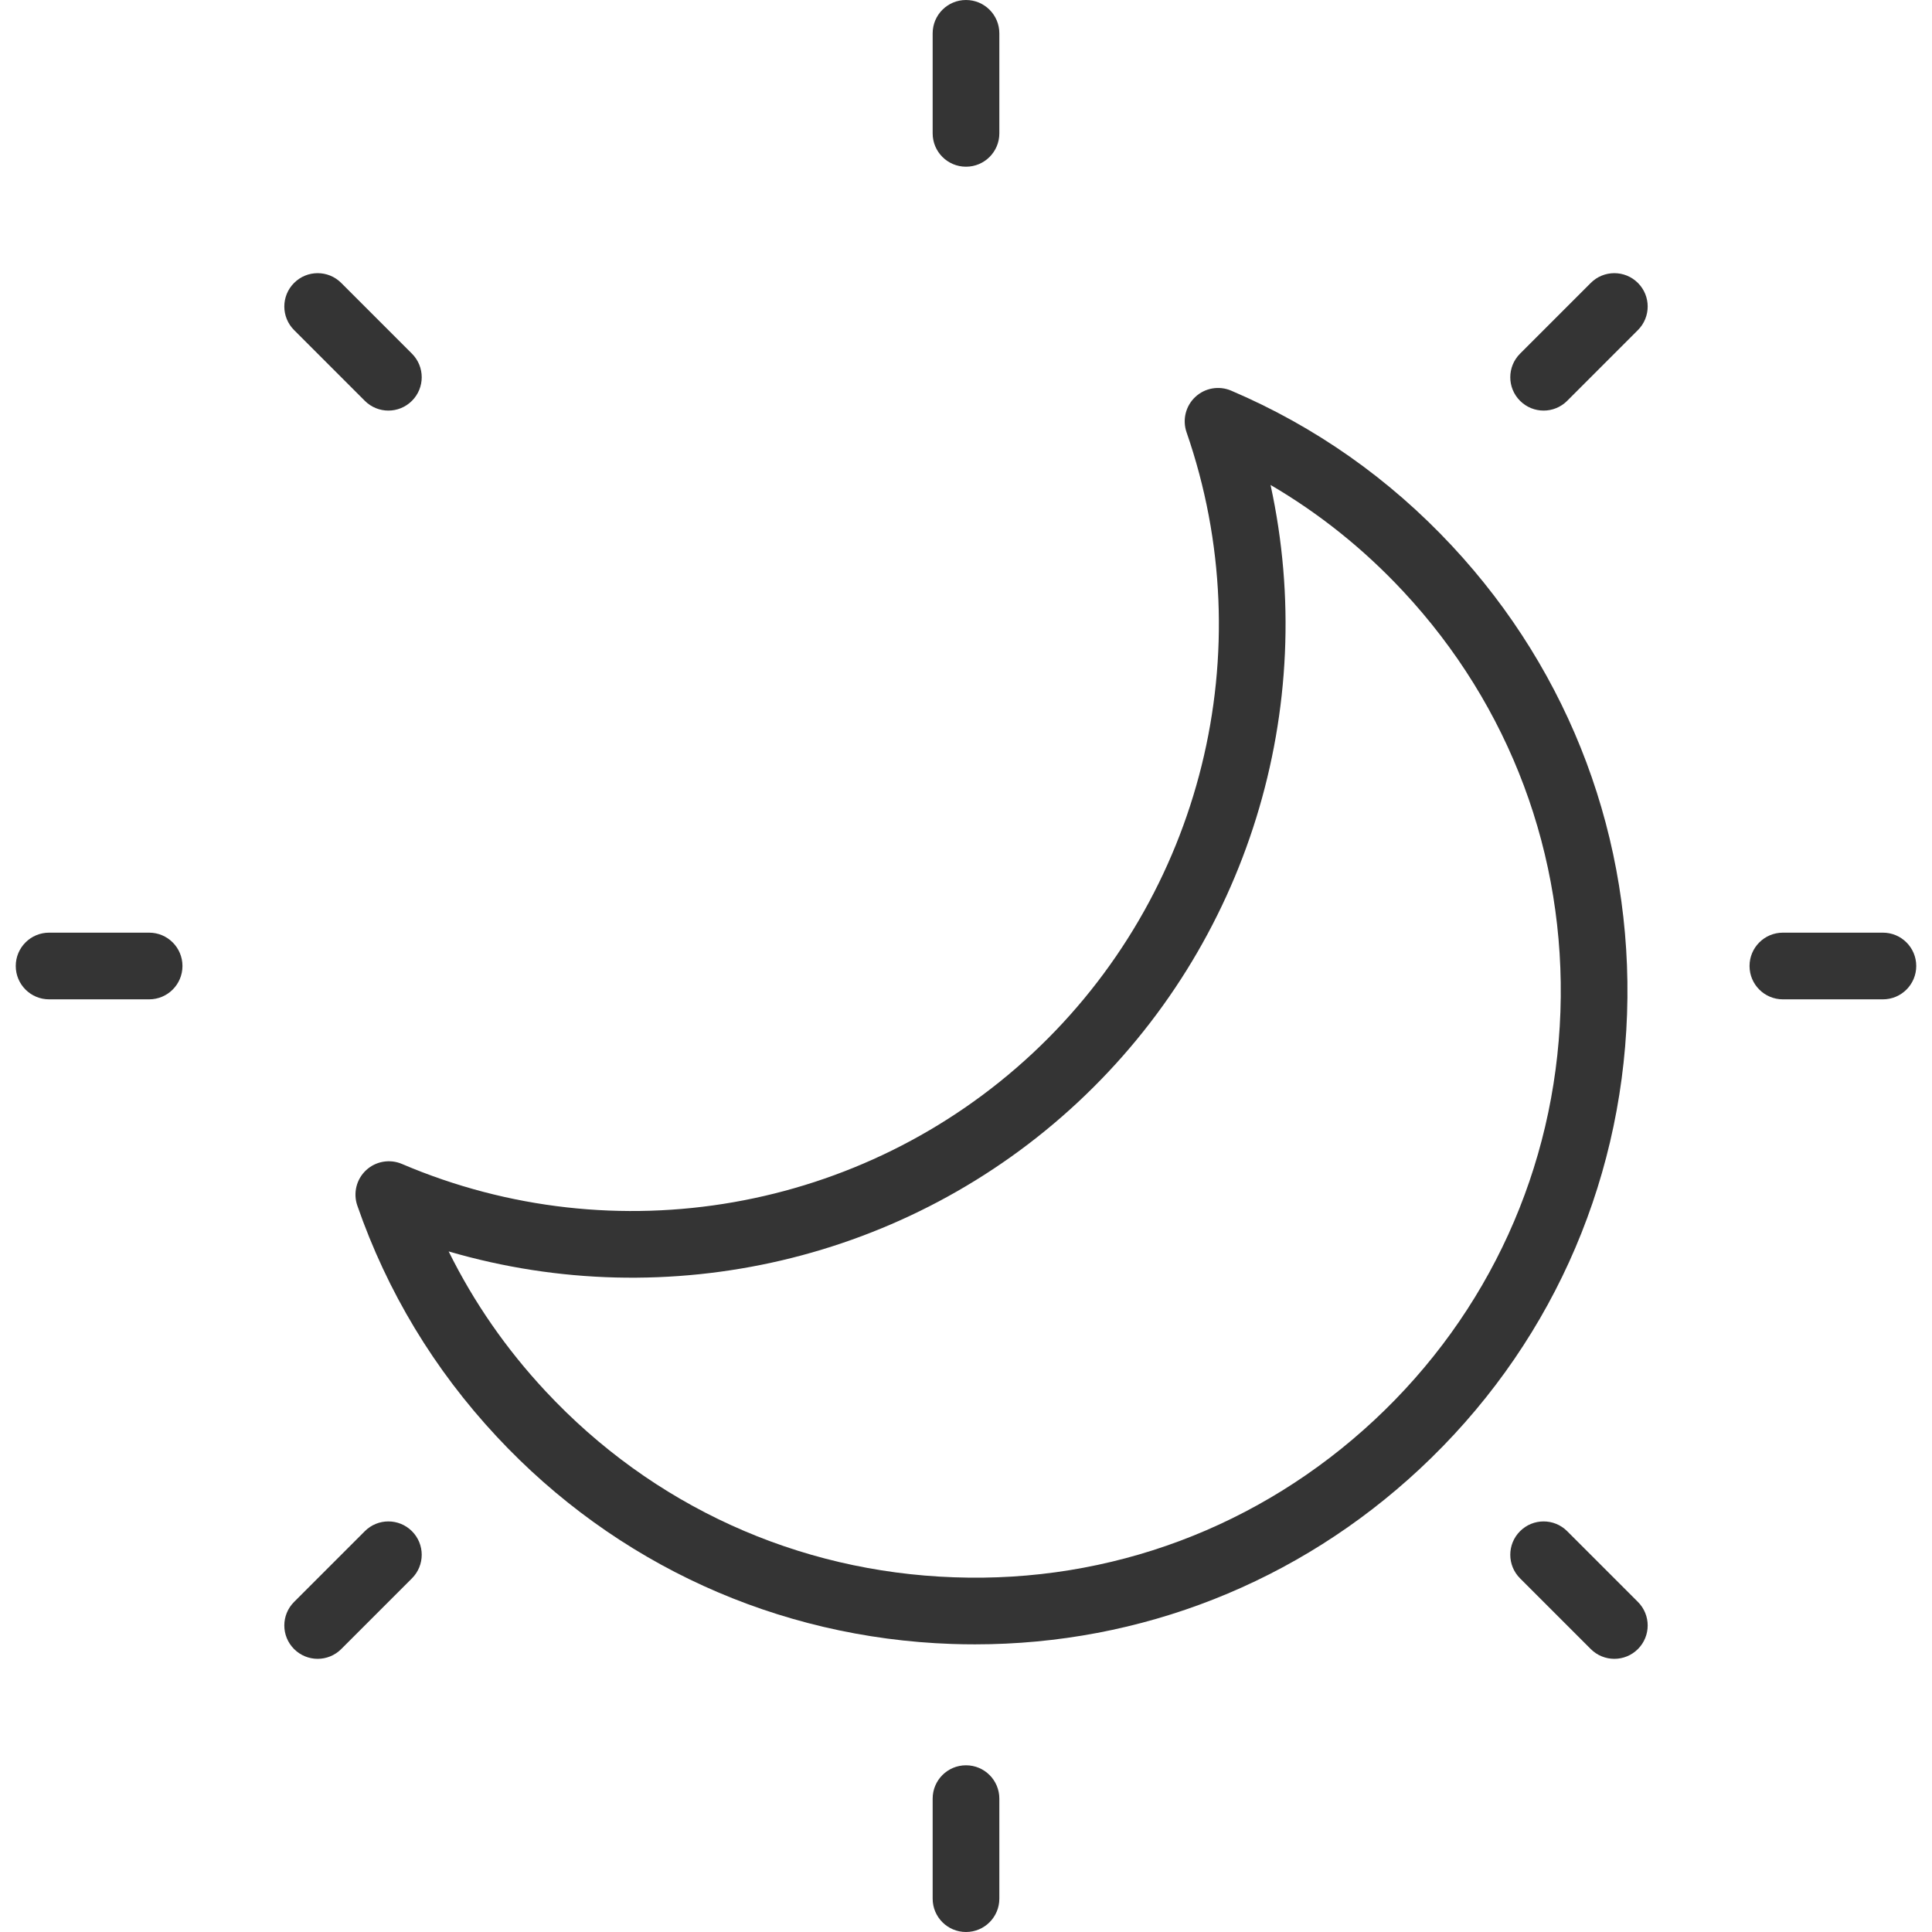
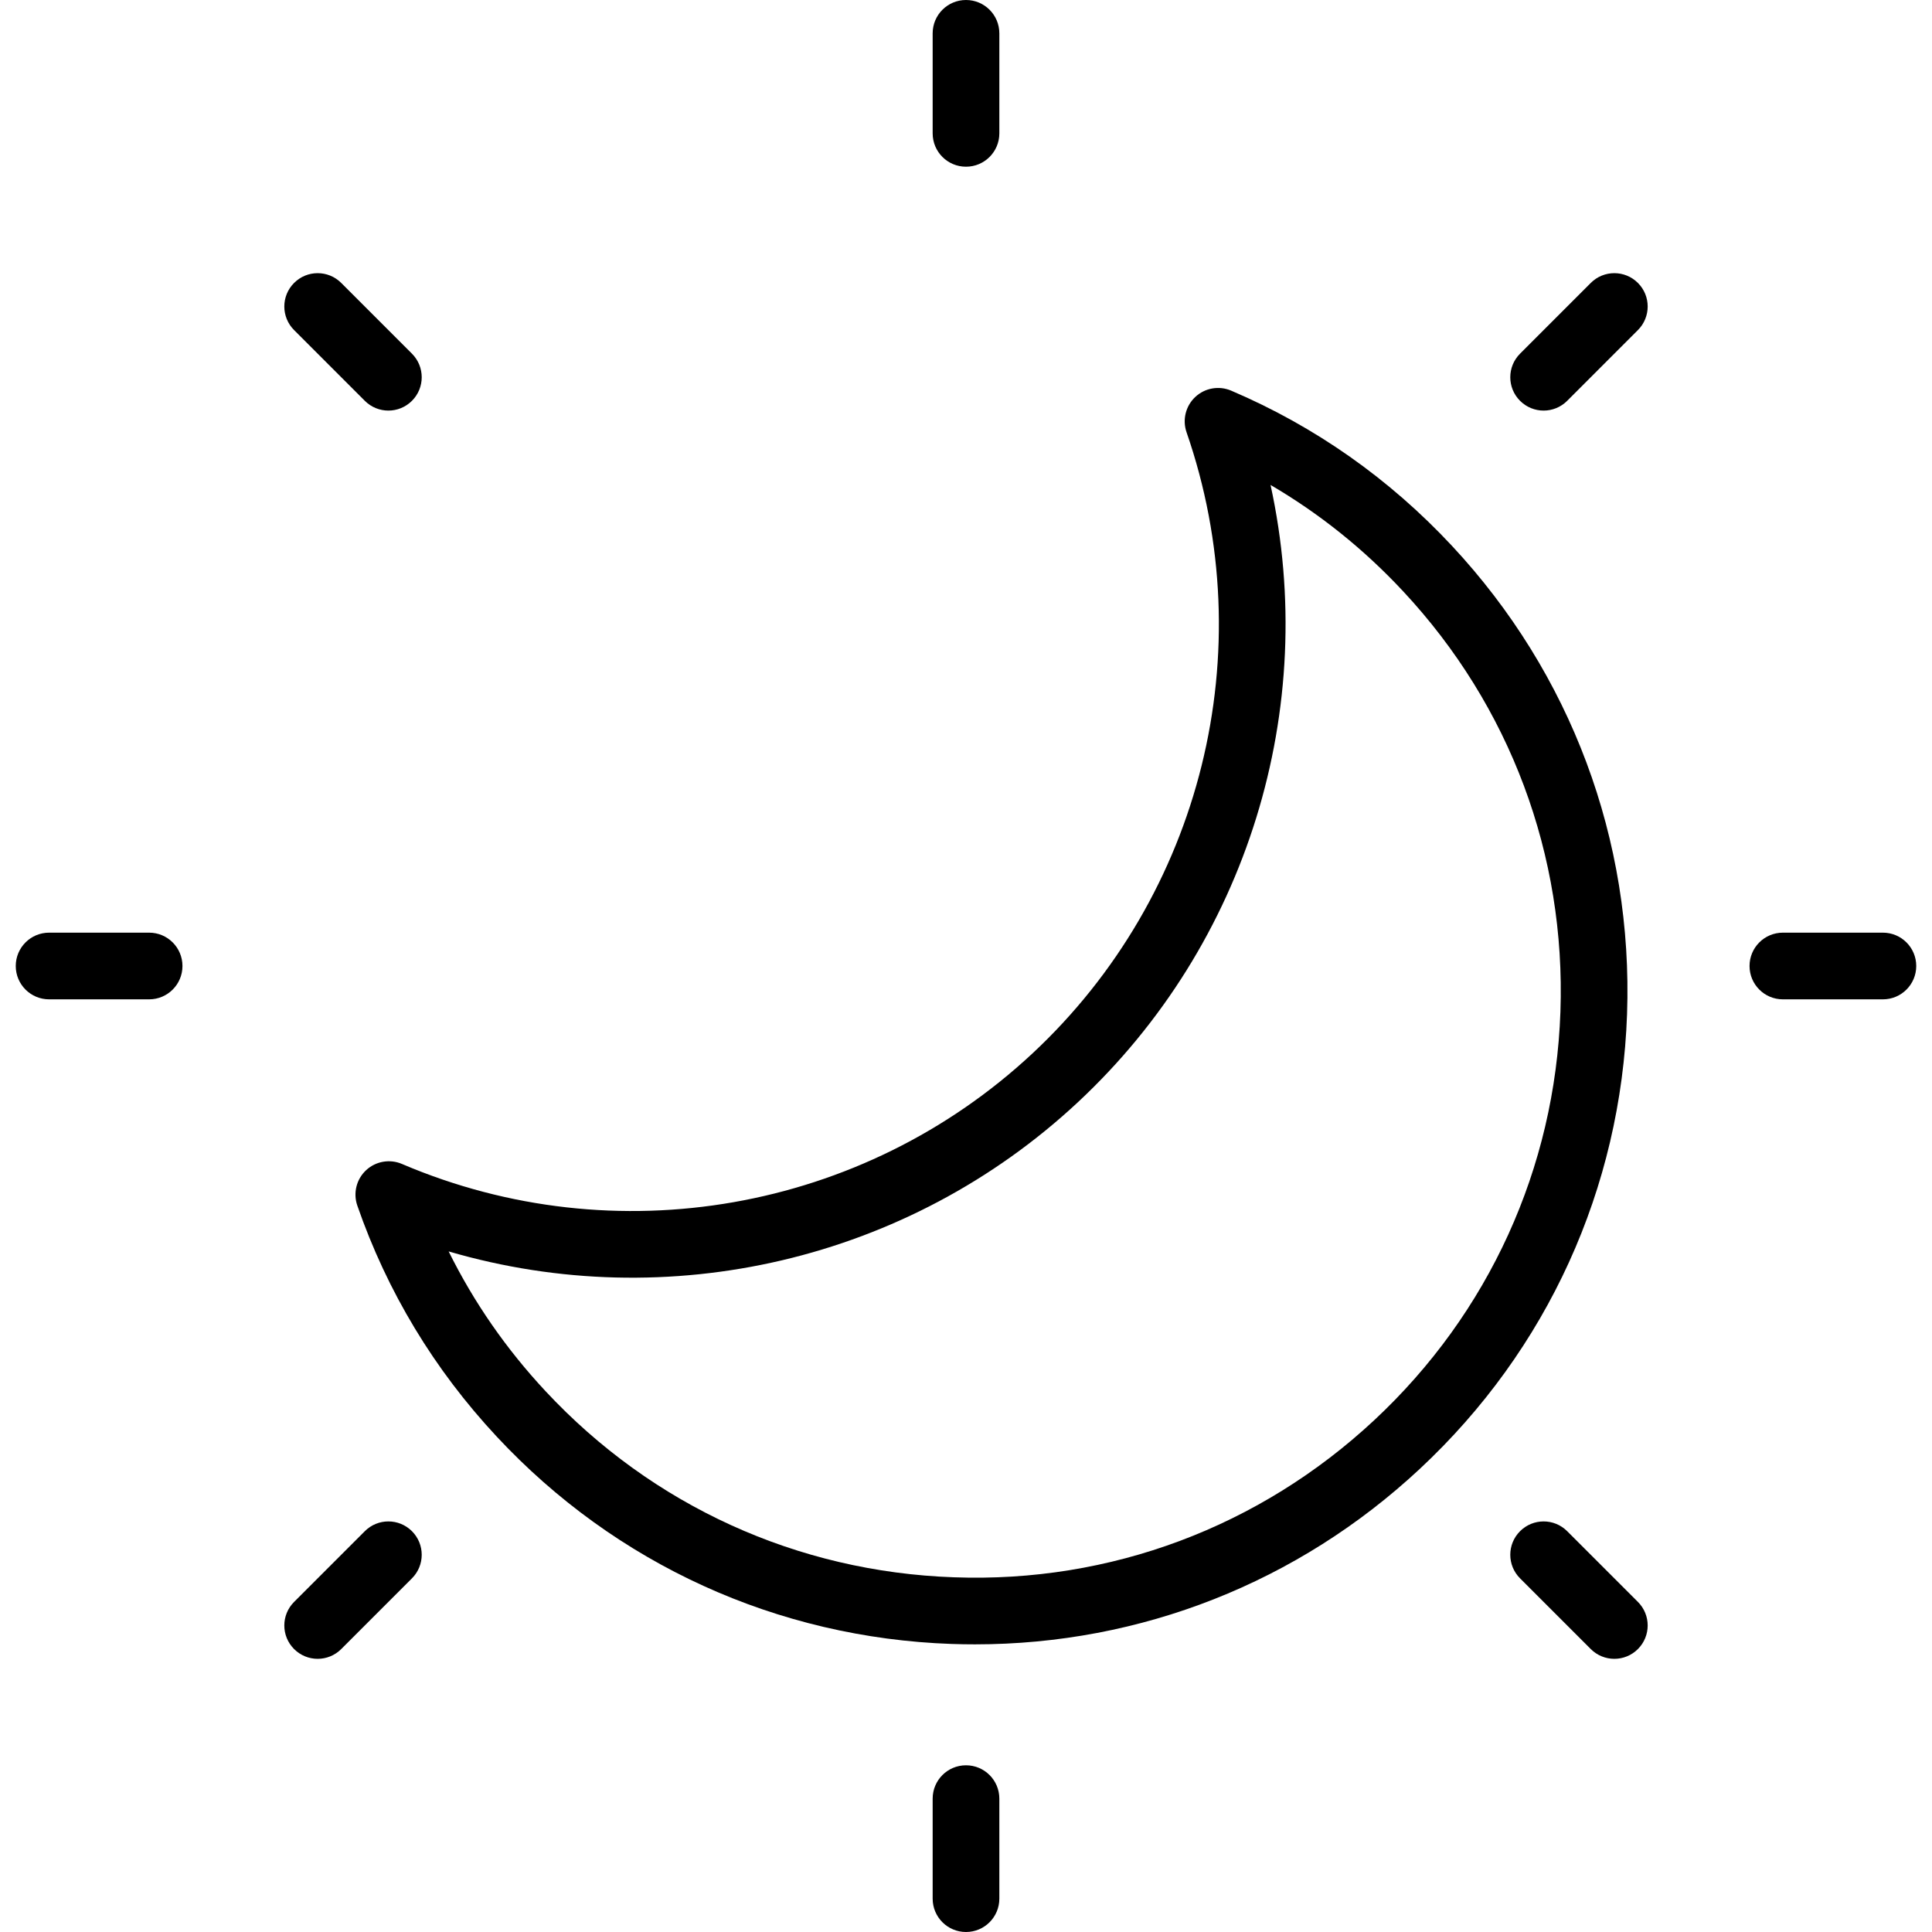
<svg xmlns="http://www.w3.org/2000/svg" version="1.1" id="Layer_1" x="0px" y="0px" viewBox="0 0 206.622 206.622" style="enable-background:new 0 0 206.622 206.622;">
  <g>
    <g>
      <g>
-         <path d="M155.287,58.38c-6.703-7.189-14.65-12.775-23.62-16.603c-1.299-0.552-2.8-0.291-3.83,0.672 c-1.034,0.963-1.4,2.443-0.94,3.777c8.128,23.444,1.654,49.524-16.485,66.441c-18.146,16.918-44.614,21.557-67.43,11.812 c-1.288-0.55-2.8-0.291-3.83,0.672c-1.034,0.963-1.4,2.443-0.94,3.777c3.197,9.218,8.215,17.535,14.918,24.72 c12.721,13.643,29.996,21.517,48.64,22.168c0.836,0.03,1.668,0.043,2.5,0.043c17.728,0,34.54-6.611,47.571-18.764 c13.647-12.724,21.517-29.998,22.168-48.643C174.658,89.807,168.011,72.025,155.287,58.38z M166.883,108.203 c-0.585,16.74-7.655,32.251-19.905,43.675c-12.25,11.423-28.223,17.425-44.959,16.809c-16.743-0.583-32.252-7.652-43.674-19.904 c-4.21-4.511-7.678-9.519-10.363-14.947c23.47,6.872,49.127,0.987,67.291-15.952c18.167-16.941,25.828-42.13,20.608-66.02 c5.23,3.057,9.984,6.867,14.19,11.382C161.496,75.496,167.465,91.464,166.883,108.203z" style="fill: rgb(52, 52, 52);" />
-         <path d="M167.607,163.757c-1.393-1.393-3.649-1.393-5.042,0s-1.393,3.649,0,5.042l7.563,7.563 c0.696,0.696,1.609,1.045,2.521,1.045c0.912,0,1.825-0.348,2.521-1.045c1.393-1.393,1.393-3.649,0-5.042L167.607,163.757z" style="fill: rgb(52, 52, 52);" />
-         <path d="M170.128,30.259l-7.563,7.565c-1.393,1.393-1.393,3.651,0,5.042c0.696,0.696,1.609,1.045,2.521,1.045 s1.825-0.348,2.521-1.045l7.563-7.565c1.393-1.393,1.393-3.651,0-5.042C173.777,28.866,171.521,28.866,170.128,30.259z" style="fill: rgb(52, 52, 52);" />
-         <path d="M103.311,188.793c-1.971,0-3.566,1.597-3.566,3.566v10.697c0,1.969,1.595,3.566,3.566,3.566 c1.971,0,3.566-1.597,3.566-3.566v-10.697C106.877,190.39,105.282,188.793,103.311,188.793z" style="fill: rgb(52, 52, 52);" />
-         <path d="M201.371,99.745h-10.697c-1.971,0-3.566,1.597-3.566,3.566c0,1.969,1.595,3.566,3.566,3.566h10.697 c1.971,0,3.566-1.597,3.566-3.566C204.937,101.342,203.341,99.745,201.371,99.745z" style="fill: rgb(52, 52, 52);" />
-         <path d="M39.015,42.866c0.696,0.696,1.609,1.045,2.521,1.045s1.825-0.348,2.521-1.045c1.393-1.391,1.393-3.649,0-5.042 l-7.563-7.565c-1.393-1.393-3.649-1.393-5.042,0c-1.393,1.391-1.393,3.649,0,5.042L39.015,42.866z" style="fill: rgb(52, 52, 52);" />
-         <path d="M39.015,163.757l-7.563,7.563c-1.393,1.393-1.393,3.649,0,5.042c0.696,0.696,1.609,1.045,2.521,1.045 c0.912,0,1.825-0.348,2.521-1.045l7.563-7.563c1.393-1.393,1.393-3.649,0-5.042C42.664,162.364,40.408,162.364,39.015,163.757z" style="fill: rgb(52, 52, 52);" />
-         <path d="M103.311,17.829c1.971,0,3.566-1.597,3.566-3.566V3.566c0-1.969-1.595-3.566-3.566-3.566 c-1.971,0-3.566,1.597-3.566,3.566v10.697C99.745,16.232,101.34,17.829,103.311,17.829z" style="fill: rgb(52, 52, 52);" />
-         <path d="M15.949,99.745H5.251c-1.971,0-3.566,1.597-3.566,3.566c0,1.969,1.595,3.566,3.566,3.566h10.697 c1.971,0,3.566-1.597,3.566-3.566C19.514,101.342,17.919,99.745,15.949,99.745z" style="fill: rgb(52, 52, 52);" />
+         <path d="M155.287,58.38c-6.703-7.189-14.65-12.775-23.62-16.603c-1.299-0.552-2.8-0.291-3.83,0.672 c-1.034,0.963-1.4,2.443-0.94,3.777c8.128,23.444,1.654,49.524-16.485,66.441c-18.146,16.918-44.614,21.557-67.43,11.812 c-1.288-0.55-2.8-0.291-3.83,0.672c-1.034,0.963-1.4,2.443-0.94,3.777c3.197,9.218,8.215,17.535,14.918,24.72 c12.721,13.643,29.996,21.517,48.64,22.168c0.836,0.03,1.668,0.043,2.5,0.043c17.728,0,34.54-6.611,47.571-18.764 c13.647-12.724,21.517-29.998,22.168-48.643C174.658,89.807,168.011,72.025,155.287,58.38z M166.883,108.203 c-0.585,16.74-7.655,32.251-19.905,43.675c-12.25,11.423-28.223,17.425-44.959,16.809c-16.743-0.583-32.252-7.652-43.674-19.904 c-4.21-4.511-7.678-9.519-10.363-14.947c23.47,6.872,49.127,0.987,67.291-15.952c18.167-16.941,25.828-42.13,20.608-66.02 c5.23,3.057,9.984,6.867,14.19,11.382C161.496,75.496,167.465,91.464,166.883,108.203z" />
+         <path d="M167.607,163.757c-1.393-1.393-3.649-1.393-5.042,0s-1.393,3.649,0,5.042l7.563,7.563 c0.696,0.696,1.609,1.045,2.521,1.045c0.912,0,1.825-0.348,2.521-1.045c1.393-1.393,1.393-3.649,0-5.042L167.607,163.757z" />
+         <path d="M170.128,30.259l-7.563,7.565c-1.393,1.393-1.393,3.651,0,5.042c0.696,0.696,1.609,1.045,2.521,1.045 s1.825-0.348,2.521-1.045l7.563-7.565c1.393-1.393,1.393-3.651,0-5.042C173.777,28.866,171.521,28.866,170.128,30.259z" />
+         <path d="M103.311,188.793c-1.971,0-3.566,1.597-3.566,3.566v10.697c0,1.969,1.595,3.566,3.566,3.566 c1.971,0,3.566-1.597,3.566-3.566v-10.697C106.877,190.39,105.282,188.793,103.311,188.793z" />
+         <path d="M201.371,99.745h-10.697c-1.971,0-3.566,1.597-3.566,3.566c0,1.969,1.595,3.566,3.566,3.566h10.697 c1.971,0,3.566-1.597,3.566-3.566C204.937,101.342,203.341,99.745,201.371,99.745z" />
+         <path d="M39.015,42.866c0.696,0.696,1.609,1.045,2.521,1.045s1.825-0.348,2.521-1.045c1.393-1.391,1.393-3.649,0-5.042 l-7.563-7.565c-1.393-1.393-3.649-1.393-5.042,0c-1.393,1.391-1.393,3.649,0,5.042L39.015,42.866z" />
+         <path d="M39.015,163.757l-7.563,7.563c-1.393,1.393-1.393,3.649,0,5.042c0.696,0.696,1.609,1.045,2.521,1.045 c0.912,0,1.825-0.348,2.521-1.045l7.563-7.563c1.393-1.393,1.393-3.649,0-5.042C42.664,162.364,40.408,162.364,39.015,163.757z" />
+         <path d="M103.311,17.829c1.971,0,3.566-1.597,3.566-3.566V3.566c0-1.969-1.595-3.566-3.566-3.566 c-1.971,0-3.566,1.597-3.566,3.566v10.697C99.745,16.232,101.34,17.829,103.311,17.829z" />
+         <path d="M15.949,99.745H5.251c-1.971,0-3.566,1.597-3.566,3.566c0,1.969,1.595,3.566,3.566,3.566h10.697 c1.971,0,3.566-1.597,3.566-3.566C19.514,101.342,17.919,99.745,15.949,99.745z" />
      </g>
    </g>
  </g>
  <g />
  <g />
  <g />
  <g />
  <g />
  <g />
  <g />
  <g />
  <g />
  <g />
  <g />
  <g />
  <g />
  <g />
  <g />
</svg>
